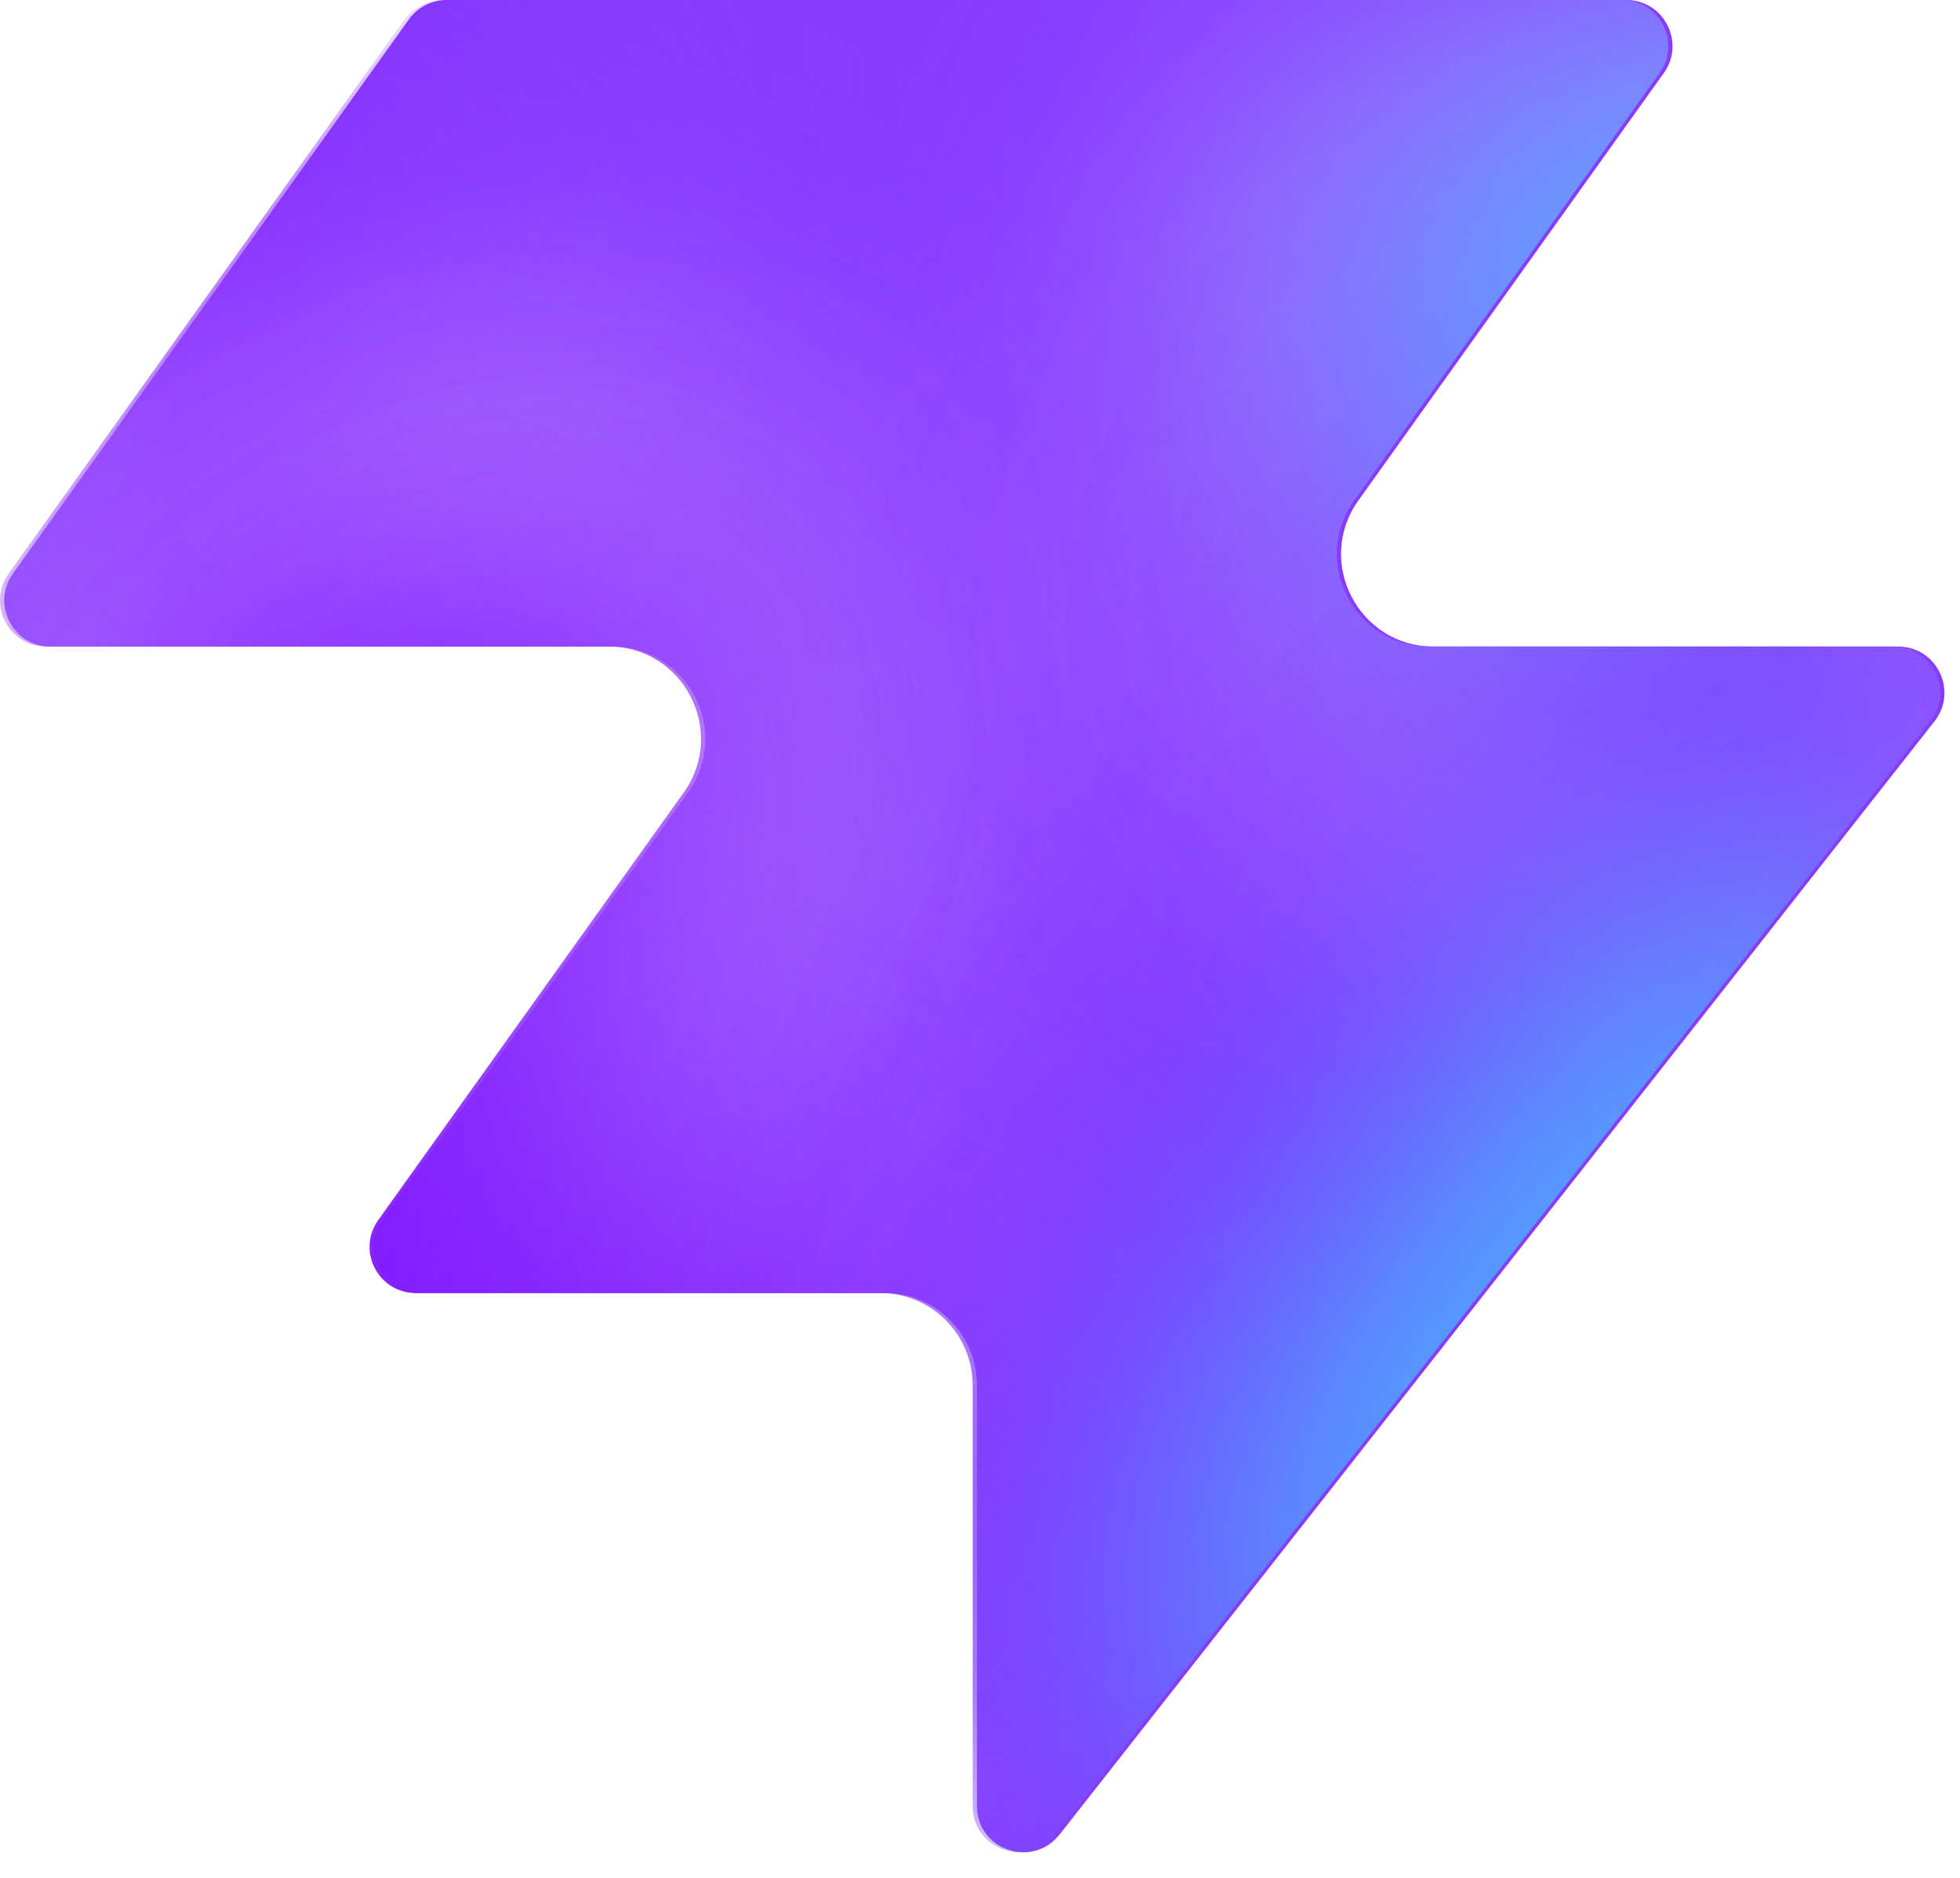
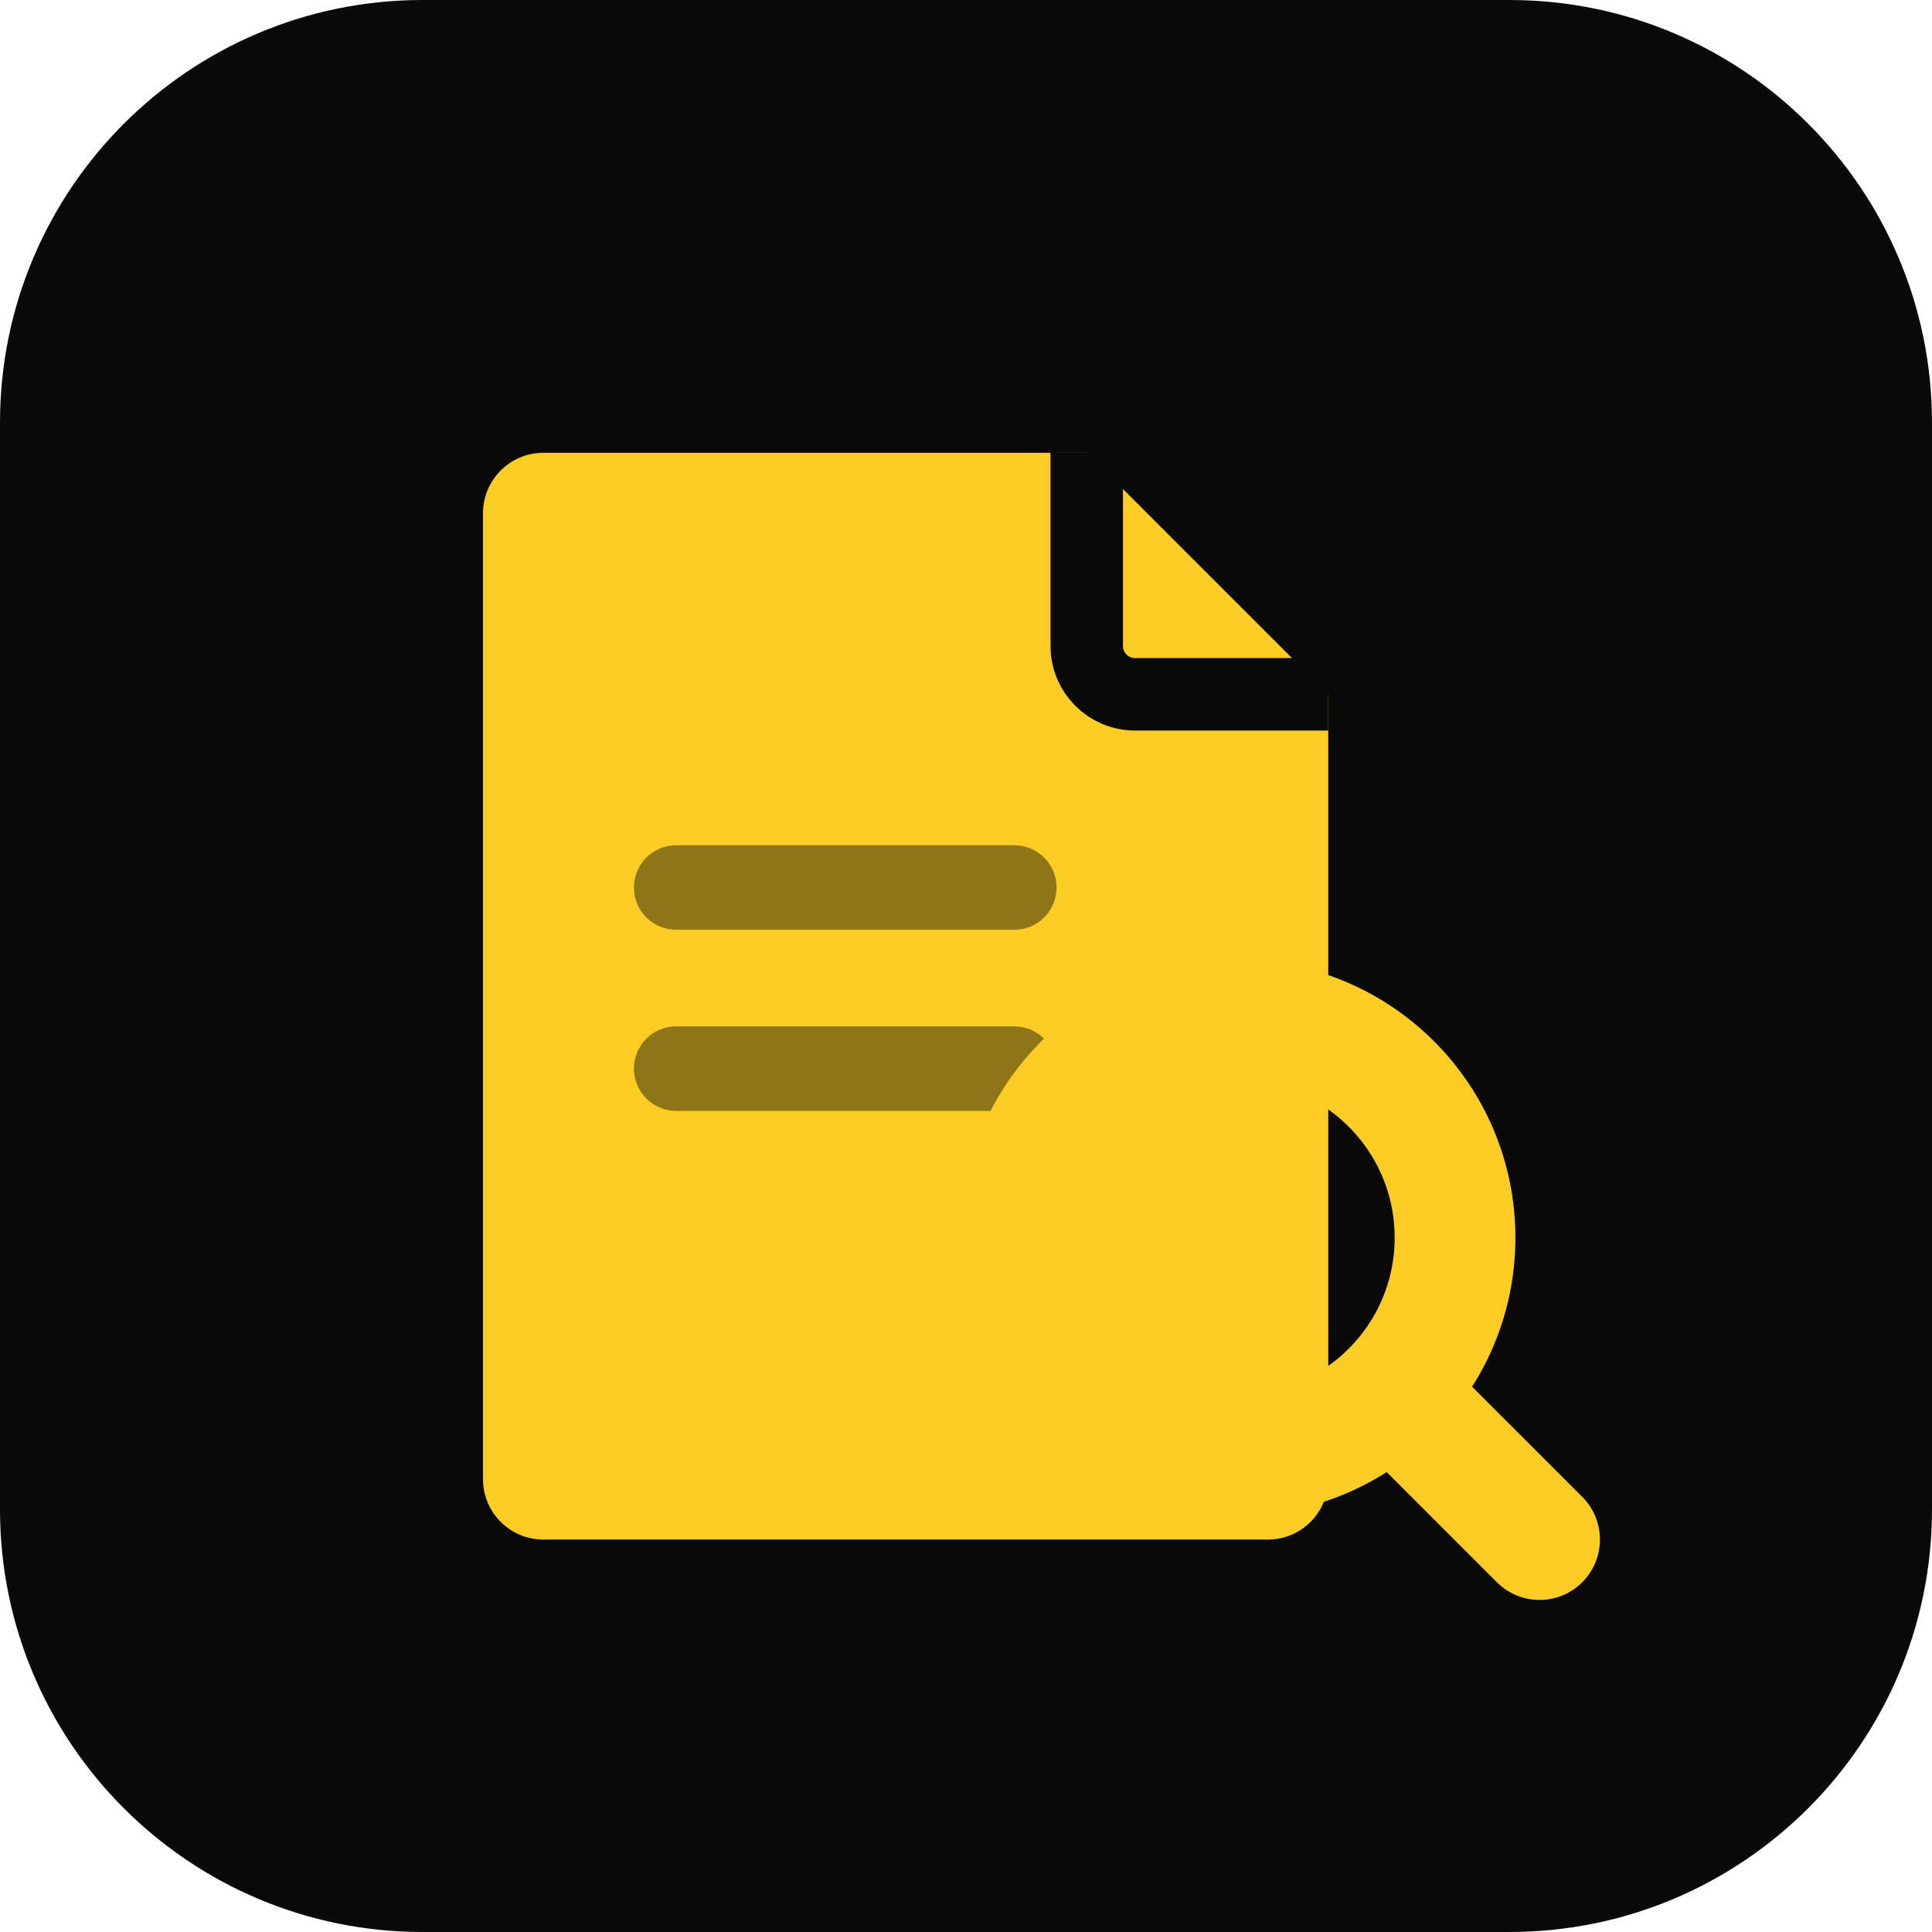
- <svg xmlns="http://www.w3.org/2000/svg" width="48" height="46" fill="none" viewBox="0 0 48 46">
-   <path fill="#863bff" d="M25.946 44.938c-.664.845-2.021.375-2.021-.698V33.937a2.26 2.26 0 0 0-2.262-2.262H10.287c-.92 0-1.456-1.04-.92-1.788l7.48-10.471c1.07-1.497 0-3.578-1.842-3.578H1.237c-.92 0-1.456-1.04-.92-1.788L10.013.474c.214-.297.556-.474.92-.474h28.894c.92 0 1.456 1.04.92 1.788l-7.48 10.471c-1.07 1.498 0 3.579 1.842 3.579h11.377c.943 0 1.473 1.088.89 1.83L25.947 44.94z" style="fill:#863bff;fill:color(display-p3 .525 .23 1);fill-opacity:1" />
-   <mask id="a" width="48" height="46" x="0" y="0" maskUnits="userSpaceOnUse" style="mask-type:alpha">
-     <path fill="#000" d="M25.842 44.938c-.664.844-2.021.375-2.021-.698V33.937a2.26 2.26 0 0 0-2.262-2.262H10.183c-.92 0-1.456-1.04-.92-1.788l7.48-10.471c1.07-1.498 0-3.579-1.842-3.579H1.133c-.92 0-1.456-1.04-.92-1.787L9.91.473c.214-.297.556-.474.92-.474h28.894c.92 0 1.456 1.04.92 1.788l-7.48 10.471c-1.07 1.498 0 3.578 1.842 3.578h11.377c.943 0 1.473 1.088.89 1.832L25.843 44.94z" style="fill:#000;fill-opacity:1" />
-   </mask>
-   <g mask="url(#a)">
-     <g filter="url(#b)">
-       <ellipse cx="5.508" cy="14.704" fill="#ede6ff" rx="5.508" ry="14.704" style="fill:#ede6ff;fill:color(display-p3 .927 .903 1);fill-opacity:1" transform="matrix(.00324 1 1 -.00324 -4.47 31.516)" />
-     </g>
-     <g filter="url(#c)">
-       <ellipse cx="10.399" cy="29.851" fill="#ede6ff" rx="10.399" ry="29.851" style="fill:#ede6ff;fill:color(display-p3 .927 .903 1);fill-opacity:1" transform="matrix(.00324 1 1 -.00324 -39.328 7.883)" />
-     </g>
-     <g filter="url(#d)">
-       <ellipse cx="5.508" cy="30.487" fill="#7e14ff" rx="5.508" ry="30.487" style="fill:#7e14ff;fill:color(display-p3 .492 .077 1);fill-opacity:1" transform="rotate(89.814 -25.913 -14.639)scale(1 -1)" />
-     </g>
-     <g filter="url(#e)">
-       <ellipse cx="5.508" cy="30.599" fill="#7e14ff" rx="5.508" ry="30.599" style="fill:#7e14ff;fill:color(display-p3 .492 .077 1);fill-opacity:1" transform="rotate(89.814 -32.644 -3.334)scale(1 -1)" />
-     </g>
-     <g filter="url(#f)">
-       <ellipse cx="5.508" cy="30.599" fill="#7e14ff" rx="5.508" ry="30.599" style="fill:#7e14ff;fill:color(display-p3 .492 .077 1);fill-opacity:1" transform="matrix(.00324 1 1 -.00324 -34.34 30.47)" />
-     </g>
-     <g filter="url(#g)">
-       <ellipse cx="14.072" cy="22.078" fill="#ede6ff" rx="14.072" ry="22.078" style="fill:#ede6ff;fill:color(display-p3 .927 .903 1);fill-opacity:1" transform="rotate(93.35 24.506 48.493)scale(-1 1)" />
-     </g>
-     <g filter="url(#h)">
-       <ellipse cx="3.47" cy="21.501" fill="#7e14ff" rx="3.47" ry="21.501" style="fill:#7e14ff;fill:color(display-p3 .492 .077 1);fill-opacity:1" transform="rotate(89.009 28.708 47.59)scale(-1 1)" />
-     </g>
-     <g filter="url(#i)">
-       <ellipse cx="3.47" cy="21.501" fill="#7e14ff" rx="3.47" ry="21.501" style="fill:#7e14ff;fill:color(display-p3 .492 .077 1);fill-opacity:1" transform="rotate(89.009 28.708 47.59)scale(-1 1)" />
-     </g>
-     <g filter="url(#j)">
-       <ellipse cx=".387" cy="8.972" fill="#7e14ff" rx="4.407" ry="29.108" style="fill:#7e14ff;fill:color(display-p3 .492 .077 1);fill-opacity:1" transform="rotate(39.51 .387 8.972)" />
-     </g>
-     <g filter="url(#k)">
-       <ellipse cx="47.523" cy="-6.092" fill="#7e14ff" rx="4.407" ry="29.108" style="fill:#7e14ff;fill:color(display-p3 .492 .077 1);fill-opacity:1" transform="rotate(37.892 47.523 -6.092)" />
-     </g>
-     <g filter="url(#l)">
-       <ellipse cx="41.412" cy="6.333" fill="#47bfff" rx="5.971" ry="9.665" style="fill:#47bfff;fill:color(display-p3 .28 .748 1);fill-opacity:1" transform="rotate(37.892 41.412 6.333)" />
-     </g>
-     <g filter="url(#m)">
-       <ellipse cx="-1.879" cy="38.332" fill="#7e14ff" rx="4.407" ry="29.108" style="fill:#7e14ff;fill:color(display-p3 .492 .077 1);fill-opacity:1" transform="rotate(37.892 -1.88 38.332)" />
-     </g>
-     <g filter="url(#n)">
-       <ellipse cx="-1.879" cy="38.332" fill="#7e14ff" rx="4.407" ry="29.108" style="fill:#7e14ff;fill:color(display-p3 .492 .077 1);fill-opacity:1" transform="rotate(37.892 -1.88 38.332)" />
-     </g>
-     <g filter="url(#o)">
-       <ellipse cx="35.651" cy="29.907" fill="#7e14ff" rx="4.407" ry="29.108" style="fill:#7e14ff;fill:color(display-p3 .492 .077 1);fill-opacity:1" transform="rotate(37.892 35.651 29.907)" />
-     </g>
-     <g filter="url(#p)">
-       <ellipse cx="38.418" cy="32.4" fill="#47bfff" rx="5.971" ry="15.297" style="fill:#47bfff;fill:color(display-p3 .28 .748 1);fill-opacity:1" transform="rotate(37.892 38.418 32.4)" />
-     </g>
-   </g>
-   <defs>
-     <filter id="b" width="60.045" height="41.654" x="-19.77" y="16.149" color-interpolation-filters="sRGB" filterUnits="userSpaceOnUse">
-       <feFlood flood-opacity="0" result="BackgroundImageFix" />
-       <feBlend in="SourceGraphic" in2="BackgroundImageFix" result="shape" />
-       <feGaussianBlur result="effect1_foregroundBlur_2002_17158" stdDeviation="7.659" />
-     </filter>
-     <filter id="c" width="90.34" height="51.437" x="-54.613" y="-7.533" color-interpolation-filters="sRGB" filterUnits="userSpaceOnUse">
-       <feFlood flood-opacity="0" result="BackgroundImageFix" />
-       <feBlend in="SourceGraphic" in2="BackgroundImageFix" result="shape" />
-       <feGaussianBlur result="effect1_foregroundBlur_2002_17158" stdDeviation="7.659" />
-     </filter>
-     <filter id="d" width="79.355" height="29.4" x="-49.64" y="2.03" color-interpolation-filters="sRGB" filterUnits="userSpaceOnUse">
-       <feFlood flood-opacity="0" result="BackgroundImageFix" />
-       <feBlend in="SourceGraphic" in2="BackgroundImageFix" result="shape" />
-       <feGaussianBlur result="effect1_foregroundBlur_2002_17158" stdDeviation="4.596" />
-     </filter>
-     <filter id="e" width="79.579" height="29.4" x="-45.045" y="20.029" color-interpolation-filters="sRGB" filterUnits="userSpaceOnUse">
-       <feFlood flood-opacity="0" result="BackgroundImageFix" />
-       <feBlend in="SourceGraphic" in2="BackgroundImageFix" result="shape" />
-       <feGaussianBlur result="effect1_foregroundBlur_2002_17158" stdDeviation="4.596" />
-     </filter>
-     <filter id="f" width="79.579" height="29.4" x="-43.513" y="21.178" color-interpolation-filters="sRGB" filterUnits="userSpaceOnUse">
-       <feFlood flood-opacity="0" result="BackgroundImageFix" />
-       <feBlend in="SourceGraphic" in2="BackgroundImageFix" result="shape" />
-       <feGaussianBlur result="effect1_foregroundBlur_2002_17158" stdDeviation="4.596" />
-     </filter>
-     <filter id="g" width="74.749" height="58.852" x="15.756" y="-17.901" color-interpolation-filters="sRGB" filterUnits="userSpaceOnUse">
-       <feFlood flood-opacity="0" result="BackgroundImageFix" />
-       <feBlend in="SourceGraphic" in2="BackgroundImageFix" result="shape" />
-       <feGaussianBlur result="effect1_foregroundBlur_2002_17158" stdDeviation="7.659" />
-     </filter>
-     <filter id="h" width="61.377" height="25.362" x="23.548" y="2.284" color-interpolation-filters="sRGB" filterUnits="userSpaceOnUse">
-       <feFlood flood-opacity="0" result="BackgroundImageFix" />
-       <feBlend in="SourceGraphic" in2="BackgroundImageFix" result="shape" />
-       <feGaussianBlur result="effect1_foregroundBlur_2002_17158" stdDeviation="4.596" />
-     </filter>
-     <filter id="i" width="61.377" height="25.362" x="23.548" y="2.284" color-interpolation-filters="sRGB" filterUnits="userSpaceOnUse">
-       <feFlood flood-opacity="0" result="BackgroundImageFix" />
-       <feBlend in="SourceGraphic" in2="BackgroundImageFix" result="shape" />
-       <feGaussianBlur result="effect1_foregroundBlur_2002_17158" stdDeviation="4.596" />
-     </filter>
-     <filter id="j" width="56.045" height="63.649" x="-27.636" y="-22.853" color-interpolation-filters="sRGB" filterUnits="userSpaceOnUse">
-       <feFlood flood-opacity="0" result="BackgroundImageFix" />
-       <feBlend in="SourceGraphic" in2="BackgroundImageFix" result="shape" />
-       <feGaussianBlur result="effect1_foregroundBlur_2002_17158" stdDeviation="4.596" />
-     </filter>
-     <filter id="k" width="54.814" height="64.646" x="20.116" y="-38.415" color-interpolation-filters="sRGB" filterUnits="userSpaceOnUse">
-       <feFlood flood-opacity="0" result="BackgroundImageFix" />
-       <feBlend in="SourceGraphic" in2="BackgroundImageFix" result="shape" />
-       <feGaussianBlur result="effect1_foregroundBlur_2002_17158" stdDeviation="4.596" />
-     </filter>
-     <filter id="l" width="33.541" height="35.313" x="24.641" y="-11.323" color-interpolation-filters="sRGB" filterUnits="userSpaceOnUse">
-       <feFlood flood-opacity="0" result="BackgroundImageFix" />
-       <feBlend in="SourceGraphic" in2="BackgroundImageFix" result="shape" />
-       <feGaussianBlur result="effect1_foregroundBlur_2002_17158" stdDeviation="4.596" />
-     </filter>
-     <filter id="m" width="54.814" height="64.646" x="-29.286" y="6.009" color-interpolation-filters="sRGB" filterUnits="userSpaceOnUse">
-       <feFlood flood-opacity="0" result="BackgroundImageFix" />
-       <feBlend in="SourceGraphic" in2="BackgroundImageFix" result="shape" />
-       <feGaussianBlur result="effect1_foregroundBlur_2002_17158" stdDeviation="4.596" />
-     </filter>
-     <filter id="n" width="54.814" height="64.646" x="-29.286" y="6.009" color-interpolation-filters="sRGB" filterUnits="userSpaceOnUse">
-       <feFlood flood-opacity="0" result="BackgroundImageFix" />
-       <feBlend in="SourceGraphic" in2="BackgroundImageFix" result="shape" />
-       <feGaussianBlur result="effect1_foregroundBlur_2002_17158" stdDeviation="4.596" />
-     </filter>
-     <filter id="o" width="54.814" height="64.646" x="8.244" y="-2.416" color-interpolation-filters="sRGB" filterUnits="userSpaceOnUse">
-       <feFlood flood-opacity="0" result="BackgroundImageFix" />
-       <feBlend in="SourceGraphic" in2="BackgroundImageFix" result="shape" />
-       <feGaussianBlur result="effect1_foregroundBlur_2002_17158" stdDeviation="4.596" />
-     </filter>
-     <filter id="p" width="39.409" height="43.623" x="18.713" y="10.588" color-interpolation-filters="sRGB" filterUnits="userSpaceOnUse">
-       <feFlood flood-opacity="0" result="BackgroundImageFix" />
-       <feBlend in="SourceGraphic" in2="BackgroundImageFix" result="shape" />
-       <feGaussianBlur result="effect1_foregroundBlur_2002_17158" stdDeviation="4.596" />
-     </filter>
-   </defs>
+ <svg xmlns="http://www.w3.org/2000/svg" viewBox="0 0 32 32" width="32" height="32">
+   <rect width="32" height="32" rx="7" fill="#0a0a0a" />
+   <path d="M9 7.5h9l4 4v13a1 1 0 0 1-1 1H9a1 1 0 0 1-1-1v-16a1 1 0 0 1 1-1Z" fill="#facc24" />
+   <path d="M18 7.5v3.2a.8.8 0 0 0 .8.8H22" fill="none" stroke="#0a0a0a" stroke-width="1.2" />
+   <rect x="10.5" y="14" width="7" height="1.4" rx="0.7" fill="#0a0a0a" opacity="0.45" />
+   <rect x="10.5" y="17" width="7" height="1.4" rx="0.7" fill="#0a0a0a" opacity="0.45" />
+   <circle cx="20.5" cy="20.5" r="3.6" fill="none" stroke="#facc24" stroke-width="2" />
+   <line x1="23.1" y1="23.1" x2="25.5" y2="25.5" stroke="#facc24" stroke-width="2" stroke-linecap="round" />
</svg>
